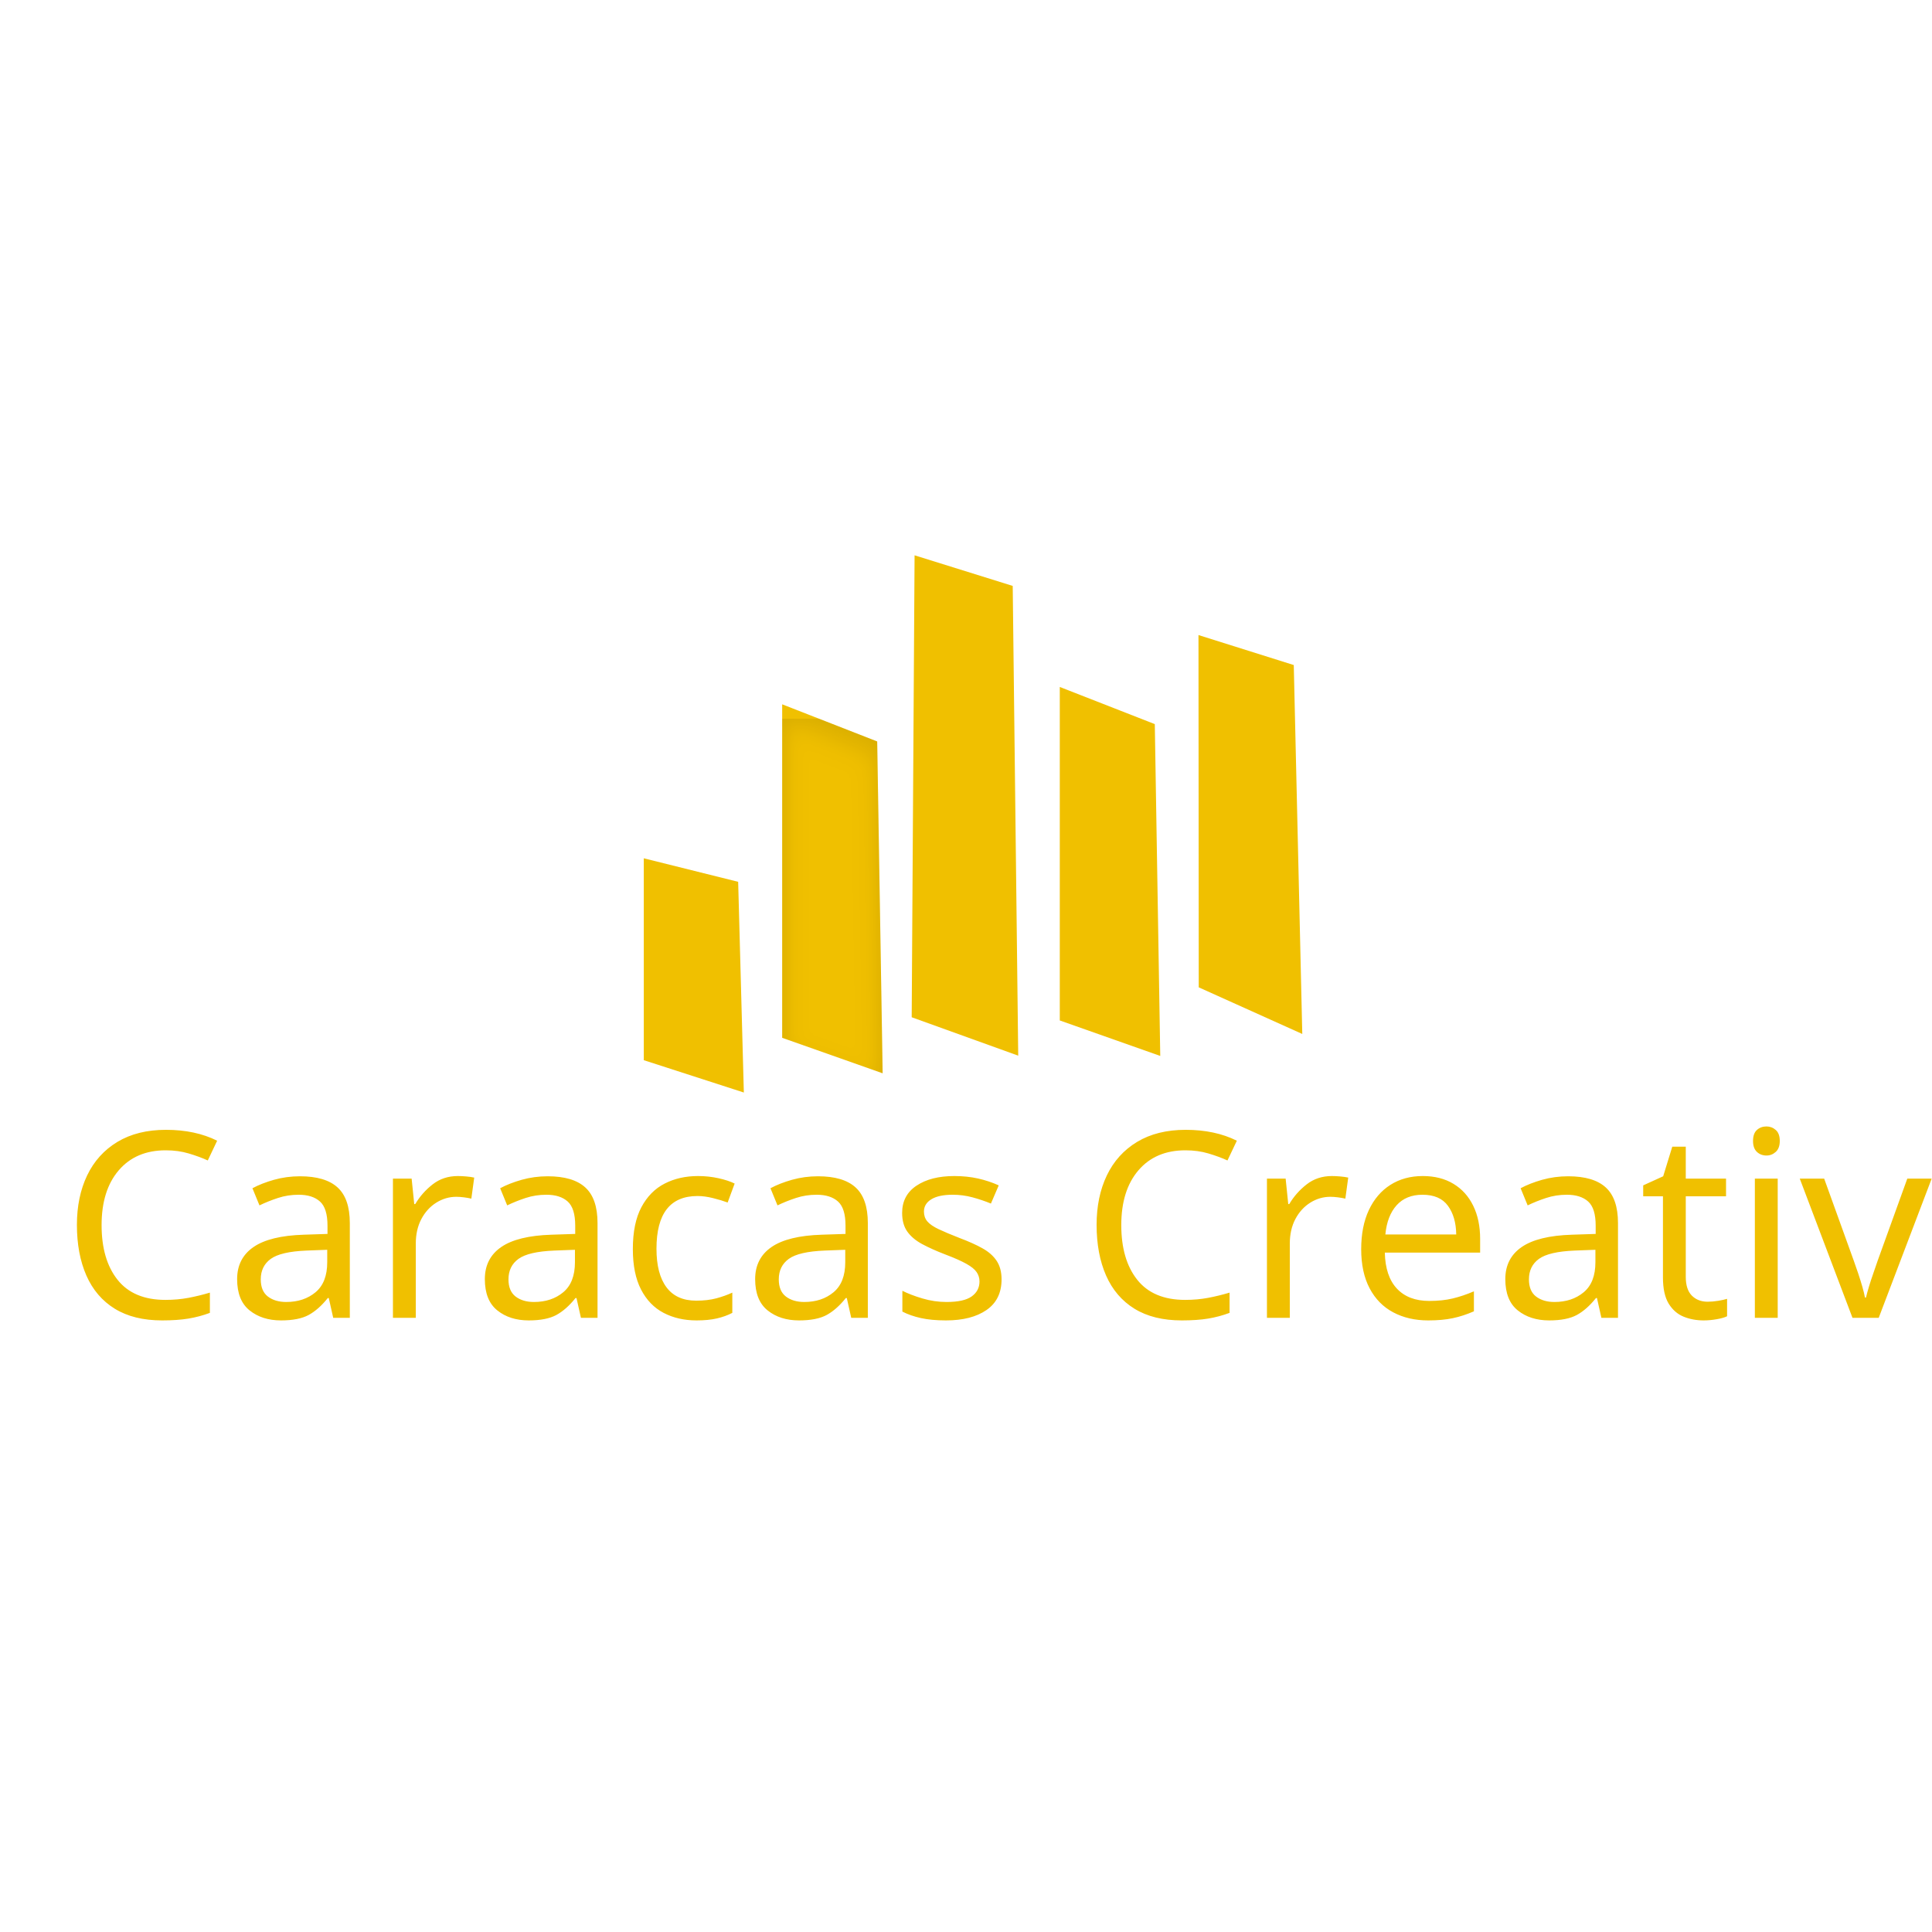
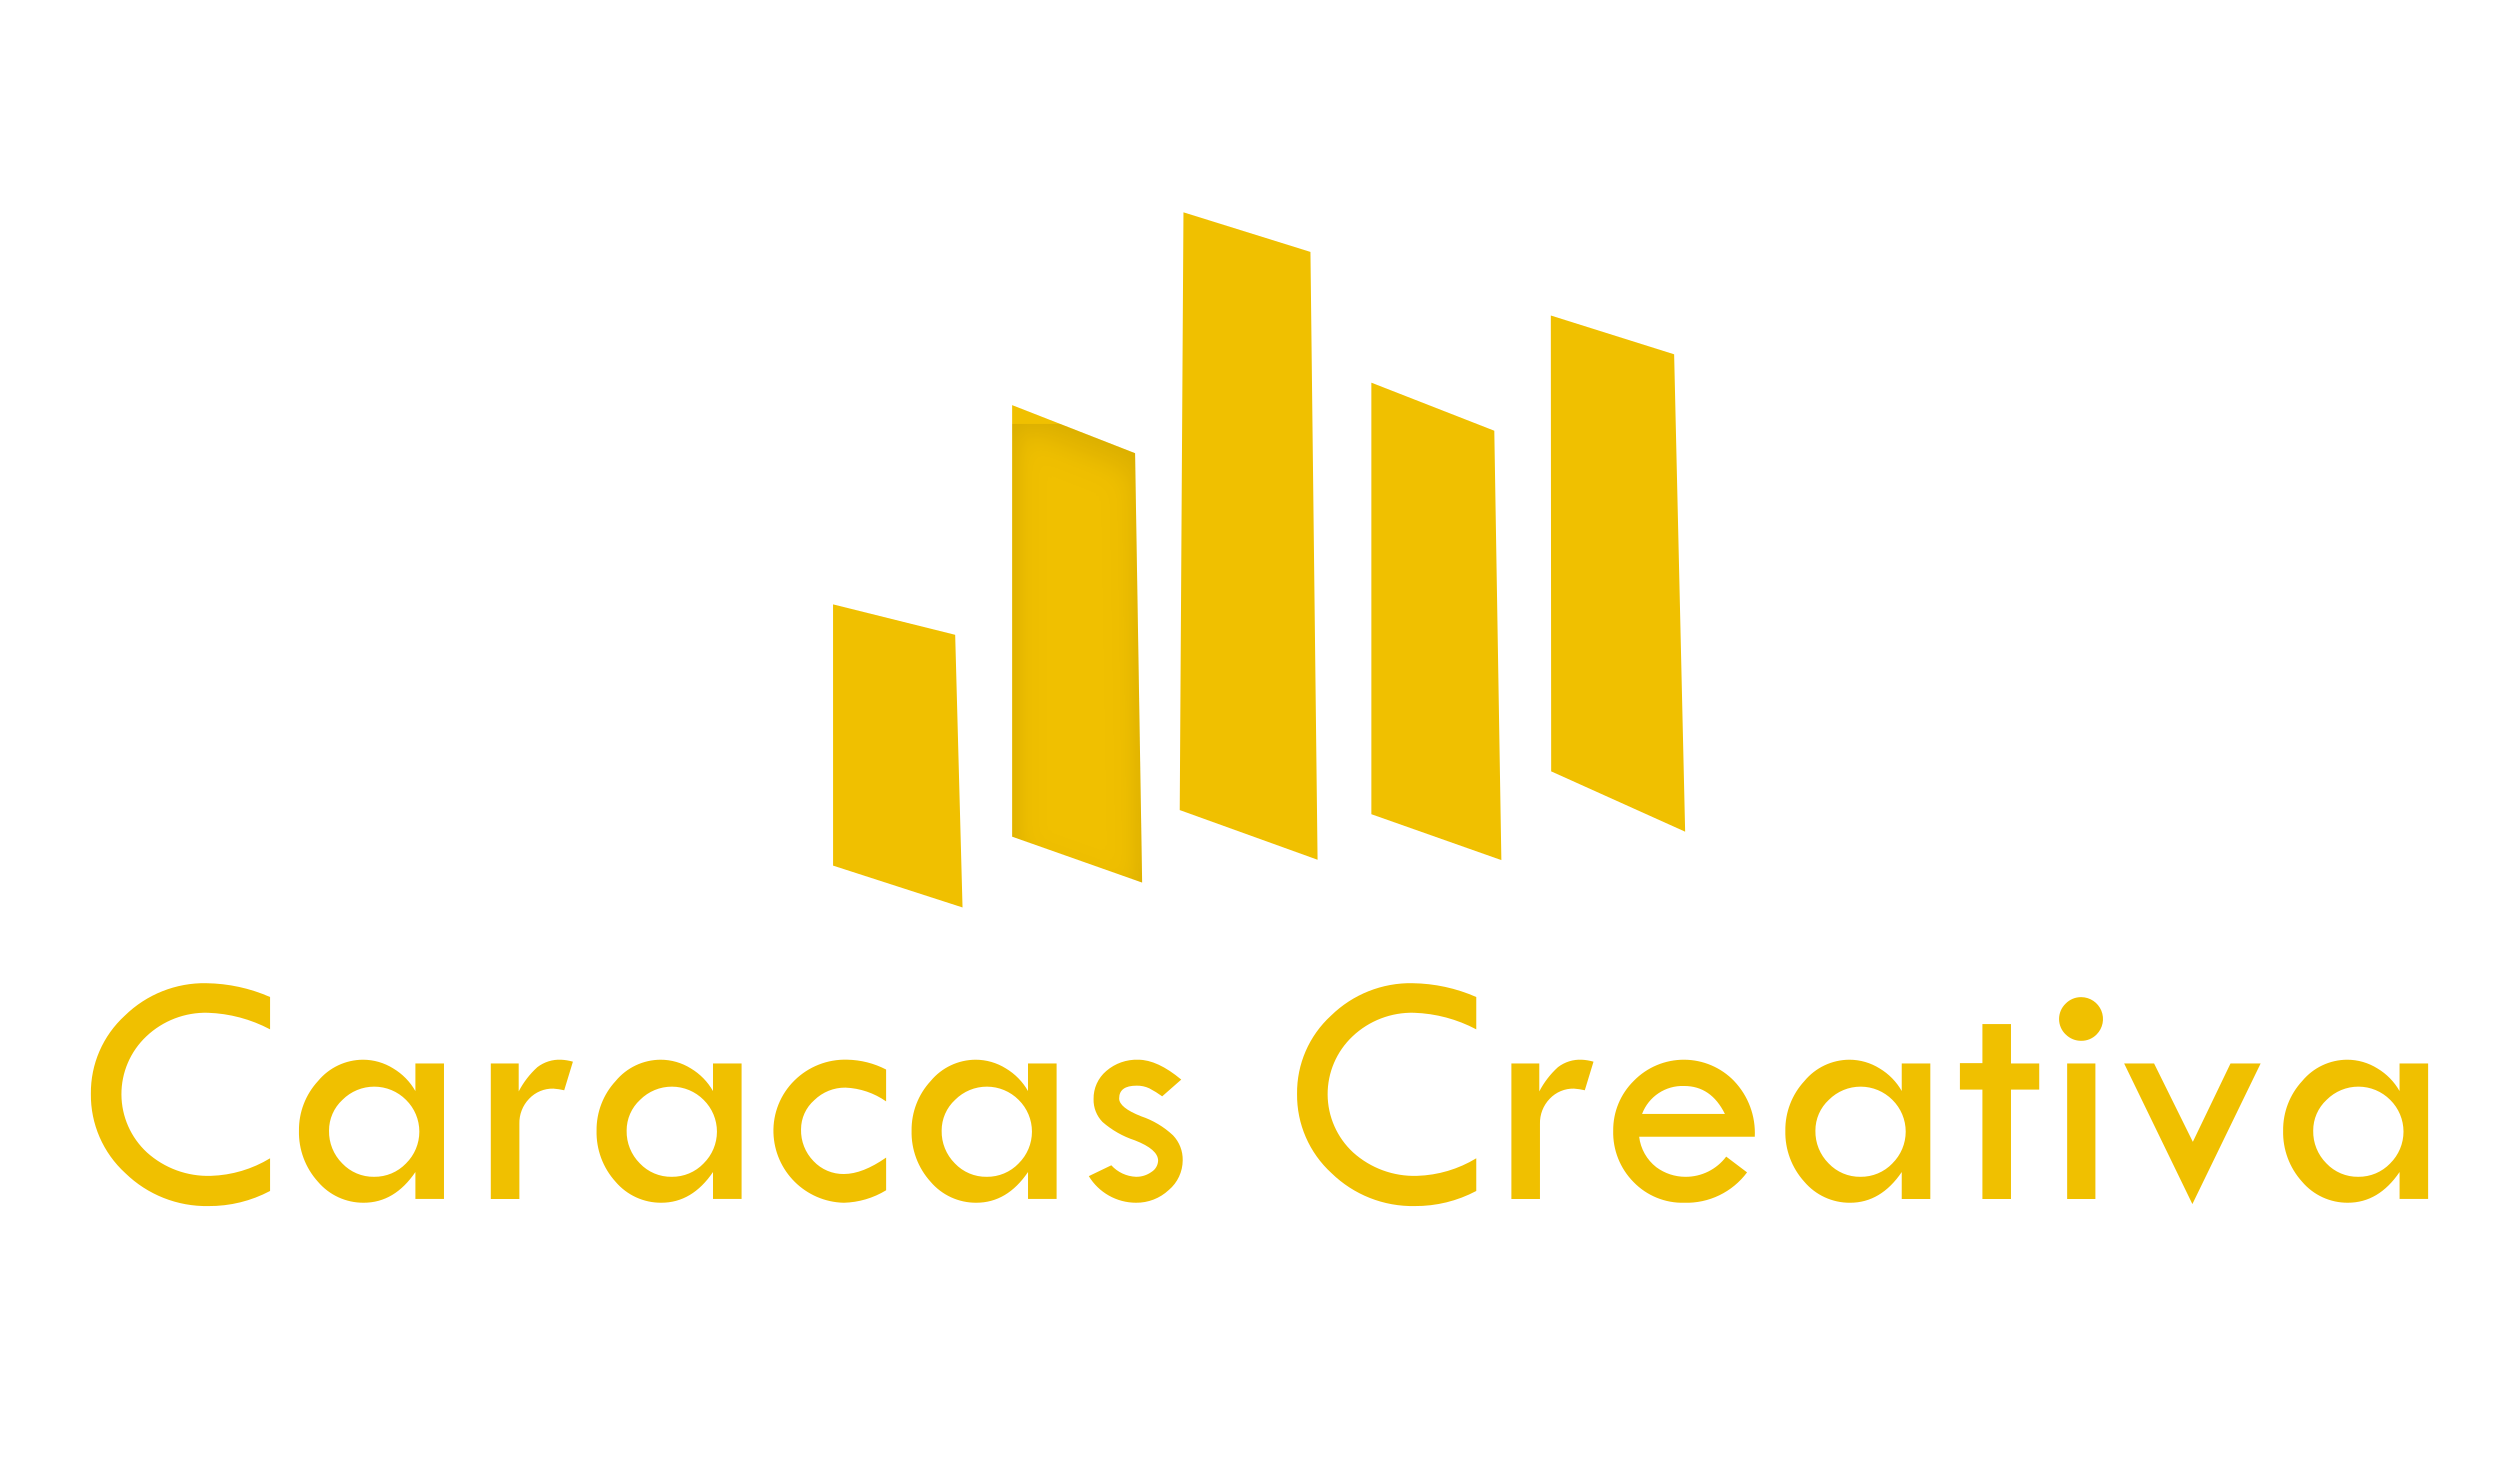
- <svg xmlns="http://www.w3.org/2000/svg" width="400" height="400" viewBox="0 0 400 400">
+ <svg xmlns="http://www.w3.org/2000/svg" width="400" height="235" viewBox="0 0 400 235">
  <defs>
    <style>
-       .cls-1, .cls-2, .cls-3 {
+       .cls-1, .cls-2 {
        fill: #f0c000;
-       }
- 
-       .cls-1, .cls-2 {
        fill-rule: evenodd;
      }

      .cls-1 {
        filter: url(#filter);
      }
- 
-       .cls-3 {
-         font-size: 120px;
-         font-family: "Tw Cen MT";
-       }
    </style>
-     <filter id="filter" x="372.938" y="145.813" width="20.812" height="76.406" filterUnits="userSpaceOnUse">
+     <filter id="filter" x="372.938" y="89.813" width="20.812" height="76.406" filterUnits="userSpaceOnUse">
      <feGaussianBlur result="blur" stdDeviation="2.646" in="SourceAlpha" />
      <feFlood result="flood" flood-opacity="0.2" />
      <feComposite result="composite" operator="out" in2="blur" />
      <feOffset result="offset" dy="3" />
      <feComposite result="composite-2" operator="in" in2="SourceAlpha" />
      <feBlend result="blend" mode="multiply" in2="SourceGraphic" />
    </filter>
  </defs>
  <g id="Mesa_de_trabajo_1" data-name="Mesa de trabajo 1">
-     <path id="Rectángulo_1_copia" data-name="Rectángulo 1 copia" class="cls-1" d="M372.942,145.821l19.671,7.691,1.13,68.7-20.8-7.345Z" transform="translate(-211)" />
-     <path id="Rectángulo_1_copia_7" data-name="Rectángulo 1 copia 7" class="cls-2" d="M430.417,142.228l19.671,7.692,1.13,68.7-20.8-7.345Z" transform="translate(-211)" />
-     <path id="Rectángulo_1_copia_6" data-name="Rectángulo 1 copia 6" class="cls-2" d="M344.287,177.7l19.542,4.87,1.176,43.625L344.292,219.5Z" transform="translate(-211)" />
-     <path id="Rectángulo_1_copia_2" data-name="Rectángulo 1 copia 2" class="cls-2" d="M400.354,114.972l20.318,6.336,1.139,97.254-22.054-7.95Z" transform="translate(-211)" />
-     <path id="Rectángulo_1_copia_4" data-name="Rectángulo 1 copia 4" class="cls-2" d="M459.132,131.482l19.729,6.208,1.762,76.382-21.437-9.653Z" transform="translate(-211)" />
-     <text id="Caracas_Creativa_" data-name="Caracas Creativa " class="cls-3" transform="translate(12.647 272.838) scale(0.448)">Caracas Creativa </text>
+     <path id="Rectángulo_1_copia" data-name="Rectángulo 1 copia" class="cls-1" d="M372.942,89.821l19.671,7.692,1.13,68.7-20.8-7.345Z" transform="translate(-211 -25)" />
+     <path id="Rectángulo_1_copia_7" data-name="Rectángulo 1 copia 7" class="cls-2" d="M430.417,86.228l19.671,7.691,1.13,68.7-20.8-7.345Z" transform="translate(-211 -25)" />
+     <path id="Rectángulo_1_copia_6" data-name="Rectángulo 1 copia 6" class="cls-2" d="M344.287,121.7l19.542,4.87,1.176,43.625L344.292,163.5Z" transform="translate(-211 -25)" />
+     <path id="Rectángulo_1_copia_2" data-name="Rectángulo 1 copia 2" class="cls-2" d="M400.354,58.972l20.318,6.336,1.139,97.255-22.054-7.95Z" transform="translate(-211 -25)" />
+     <path id="Rectángulo_1_copia_4" data-name="Rectángulo 1 copia 4" class="cls-2" d="M459.132,75.482l19.729,6.208,1.762,76.382-21.437-9.653Z" transform="translate(-211 -25)" />
+     <path id="Caracas_Creativa_" data-name="Caracas Creativa " class="cls-2" d="M244.038,182.308a18.213,18.213,0,0,0-13.073,5.2,16.69,16.69,0,0,0-5.426,12.5,16.913,16.913,0,0,0,5.518,12.7,18.57,18.57,0,0,0,13.3,5.264,20.675,20.675,0,0,0,9.854-2.417v-5.229a19.374,19.374,0,0,1-9.46,2.811,14.577,14.577,0,0,1-10.235-3.741,12.706,12.706,0,0,1-.092-18.586,13.781,13.781,0,0,1,9.827-3.767,22.866,22.866,0,0,1,9.96,2.654v-5.176a26.193,26.193,0,0,0-10.17-2.208h0Zm33.426,17.265a9.907,9.907,0,0,0-3.548-3.626,9.142,9.142,0,0,0-4.835-1.393,9.387,9.387,0,0,0-7.187,3.4,11.51,11.51,0,0,0-3.061,7.949,11.76,11.76,0,0,0,3.035,8.172,9.509,9.509,0,0,0,7.318,3.364q4.941,0,8.278-4.914v4.309h4.572V195.158h-4.572v4.415Zm-1.5,11.575a6.953,6.953,0,0,1-5.107,2.142,6.877,6.877,0,0,1-5.108-2.155,7.2,7.2,0,0,1-2.105-5.229,6.675,6.675,0,0,1,2.158-4.94,7.174,7.174,0,0,1,10.162.013A7.129,7.129,0,0,1,275.962,211.148Zm13.563-15.99v21.679H294.1V204.828a5.571,5.571,0,0,1,1.563-4.033,5.173,5.173,0,0,1,3.876-1.616,11.513,11.513,0,0,1,1.734.262l1.393-4.572a8.326,8.326,0,0,0-1.892-.315,5.8,5.8,0,0,0-3.8,1.195,13.92,13.92,0,0,0-2.982,3.876v-4.467h-4.468Zm35.554,4.415a9.9,9.9,0,0,0-3.547-3.626,9.142,9.142,0,0,0-4.835-1.393,9.384,9.384,0,0,0-7.187,3.4,11.511,11.511,0,0,0-3.062,7.949,11.764,11.764,0,0,0,3.035,8.172,9.511,9.511,0,0,0,7.319,3.364q4.94,0,8.277-4.914v4.309h4.573V195.158h-4.573v4.415Zm-1.5,11.575a6.949,6.949,0,0,1-5.107,2.142,6.875,6.875,0,0,1-5.107-2.155,7.2,7.2,0,0,1-2.106-5.229,6.673,6.673,0,0,1,2.159-4.94,7.173,7.173,0,0,1,10.161.013A7.127,7.127,0,0,1,323.577,211.148Zm22.472,1.695a6.539,6.539,0,0,1-4.888-2.063,7.029,7.029,0,0,1-2-5.084,6.224,6.224,0,0,1,2.129-4.678,7.031,7.031,0,0,1,4.966-2,12.182,12.182,0,0,1,6.517,2.207v-5.1a14.07,14.07,0,0,0-6.228-1.576,11.512,11.512,0,0,0-8.435,3.324,11.275,11.275,0,0,0-3.363,8.369A11.543,11.543,0,0,0,346,217.442a13.653,13.653,0,0,0,6.78-2v-5.23q-3.785,2.628-6.727,2.628h0Zm29.431-13.27a9.9,9.9,0,0,0-3.547-3.626,9.142,9.142,0,0,0-4.835-1.393,9.384,9.384,0,0,0-7.187,3.4,11.511,11.511,0,0,0-3.062,7.949,11.764,11.764,0,0,0,3.035,8.172,9.511,9.511,0,0,0,7.319,3.364q4.94,0,8.277-4.914v4.309h4.573V195.158H375.48v4.415Zm-1.5,11.575a6.951,6.951,0,0,1-5.107,2.142,6.875,6.875,0,0,1-5.107-2.155,7.2,7.2,0,0,1-2.106-5.229,6.673,6.673,0,0,1,2.159-4.94,7.173,7.173,0,0,1,10.161.013A7.127,7.127,0,0,1,373.978,211.148Zm19.135-16.594a7.437,7.437,0,0,0-5.111,1.8,5.758,5.758,0,0,0-2.037,4.5,5.069,5.069,0,0,0,1.432,3.663,14.845,14.845,0,0,0,5.164,2.933q3.731,1.449,3.731,3.262a2.214,2.214,0,0,1-1.064,1.8,4.1,4.1,0,0,1-2.483.775,5.644,5.644,0,0,1-3.942-1.84l-3.6,1.735a8.85,8.85,0,0,0,7.542,4.257A7.548,7.548,0,0,0,398,215.407a6.258,6.258,0,0,0,2.234-4.764,5.627,5.627,0,0,0-1.55-3.99,13.992,13.992,0,0,0-5.085-3.04q-3.535-1.386-3.535-2.858,0-2.049,2.786-2.049a4.539,4.539,0,0,1,2.05.433,16.04,16.04,0,0,1,2.049,1.275L400,197.733q-3.81-3.178-6.884-3.179h0Zm43.91-12.246a18.213,18.213,0,0,0-13.073,5.2,16.691,16.691,0,0,0-5.427,12.5,16.914,16.914,0,0,0,5.519,12.7,18.569,18.569,0,0,0,13.3,5.264,20.676,20.676,0,0,0,9.855-2.417v-5.229a19.374,19.374,0,0,1-9.46,2.811,14.581,14.581,0,0,1-10.236-3.741,12.709,12.709,0,0,1-.092-18.586,13.785,13.785,0,0,1,9.828-3.767,22.87,22.87,0,0,1,9.96,2.654v-5.176a26.193,26.193,0,0,0-10.17-2.208h0Zm15.793,12.85v21.679h4.572V204.828a5.568,5.568,0,0,1,1.564-4.033,5.173,5.173,0,0,1,3.876-1.616,11.513,11.513,0,0,1,1.734.262l1.393-4.572a8.334,8.334,0,0,0-1.892-.315,5.8,5.8,0,0,0-3.8,1.195,13.939,13.939,0,0,0-2.983,3.876v-4.467h-4.467Zm35.659,2.825a11.187,11.187,0,0,0-16.069-.053,11.036,11.036,0,0,0-3.3,7.976,11.26,11.26,0,0,0,3.259,8.225,10.9,10.9,0,0,0,8.093,3.311,12.07,12.07,0,0,0,10.065-4.862l-3.337-2.522a8.085,8.085,0,0,1-6.517,3.232,7.84,7.84,0,0,1-4.665-1.537,7.285,7.285,0,0,1-2.746-4.875h18.5A12.041,12.041,0,0,0,488.475,197.983Zm-8.015.775q4.31,0,6.517,4.467H473.733a6.914,6.914,0,0,1,6.727-4.467h0Zm34.819,0.815a9.907,9.907,0,0,0-3.548-3.626,9.142,9.142,0,0,0-4.835-1.393,9.386,9.386,0,0,0-7.187,3.4,11.51,11.51,0,0,0-3.061,7.949,11.76,11.76,0,0,0,3.035,8.172A9.508,9.508,0,0,0,507,217.442q4.94,0,8.278-4.914v4.309h4.572V195.158h-4.572v4.415Zm-1.5,11.575a6.953,6.953,0,0,1-5.107,2.142,6.877,6.877,0,0,1-5.108-2.155,7.2,7.2,0,0,1-2.106-5.229,6.676,6.676,0,0,1,2.159-4.94,7.174,7.174,0,0,1,10.162.013A7.129,7.129,0,0,1,513.777,211.148Zm14.4-16.042h-3.6v4.23h3.6v17.5h4.572v-17.5h4.52v-4.178h-4.52v-6.307h-4.572v6.255Zm13.323-4.6a3.454,3.454,0,0,0,2.5,1.025,3.381,3.381,0,0,0,2.457-1.025A3.5,3.5,0,0,0,544,184.542a3.431,3.431,0,0,0-2.5,1.038A3.413,3.413,0,0,0,541.5,190.507Zm0.236,26.33h4.52V195.158h-4.52v21.679Zm20.037,0.815L572.7,195.158h-4.82l-6.026,12.535-6.2-12.535h-4.79Zm33.15-18.079a9.907,9.907,0,0,0-3.548-3.626,9.142,9.142,0,0,0-4.835-1.393,9.387,9.387,0,0,0-7.187,3.4,11.51,11.51,0,0,0-3.061,7.949,11.764,11.764,0,0,0,3.035,8.172,9.509,9.509,0,0,0,7.318,3.364q4.941,0,8.278-4.914v4.309H599.5V195.158h-4.572v4.415Zm-1.5,11.575a6.953,6.953,0,0,1-5.107,2.142,6.874,6.874,0,0,1-5.107-2.155,7.2,7.2,0,0,1-2.106-5.229,6.675,6.675,0,0,1,2.158-4.94,7.174,7.174,0,0,1,10.162.013A7.129,7.129,0,0,1,593.425,211.148Z" transform="translate(-211 -25)" />
  </g>
</svg>
